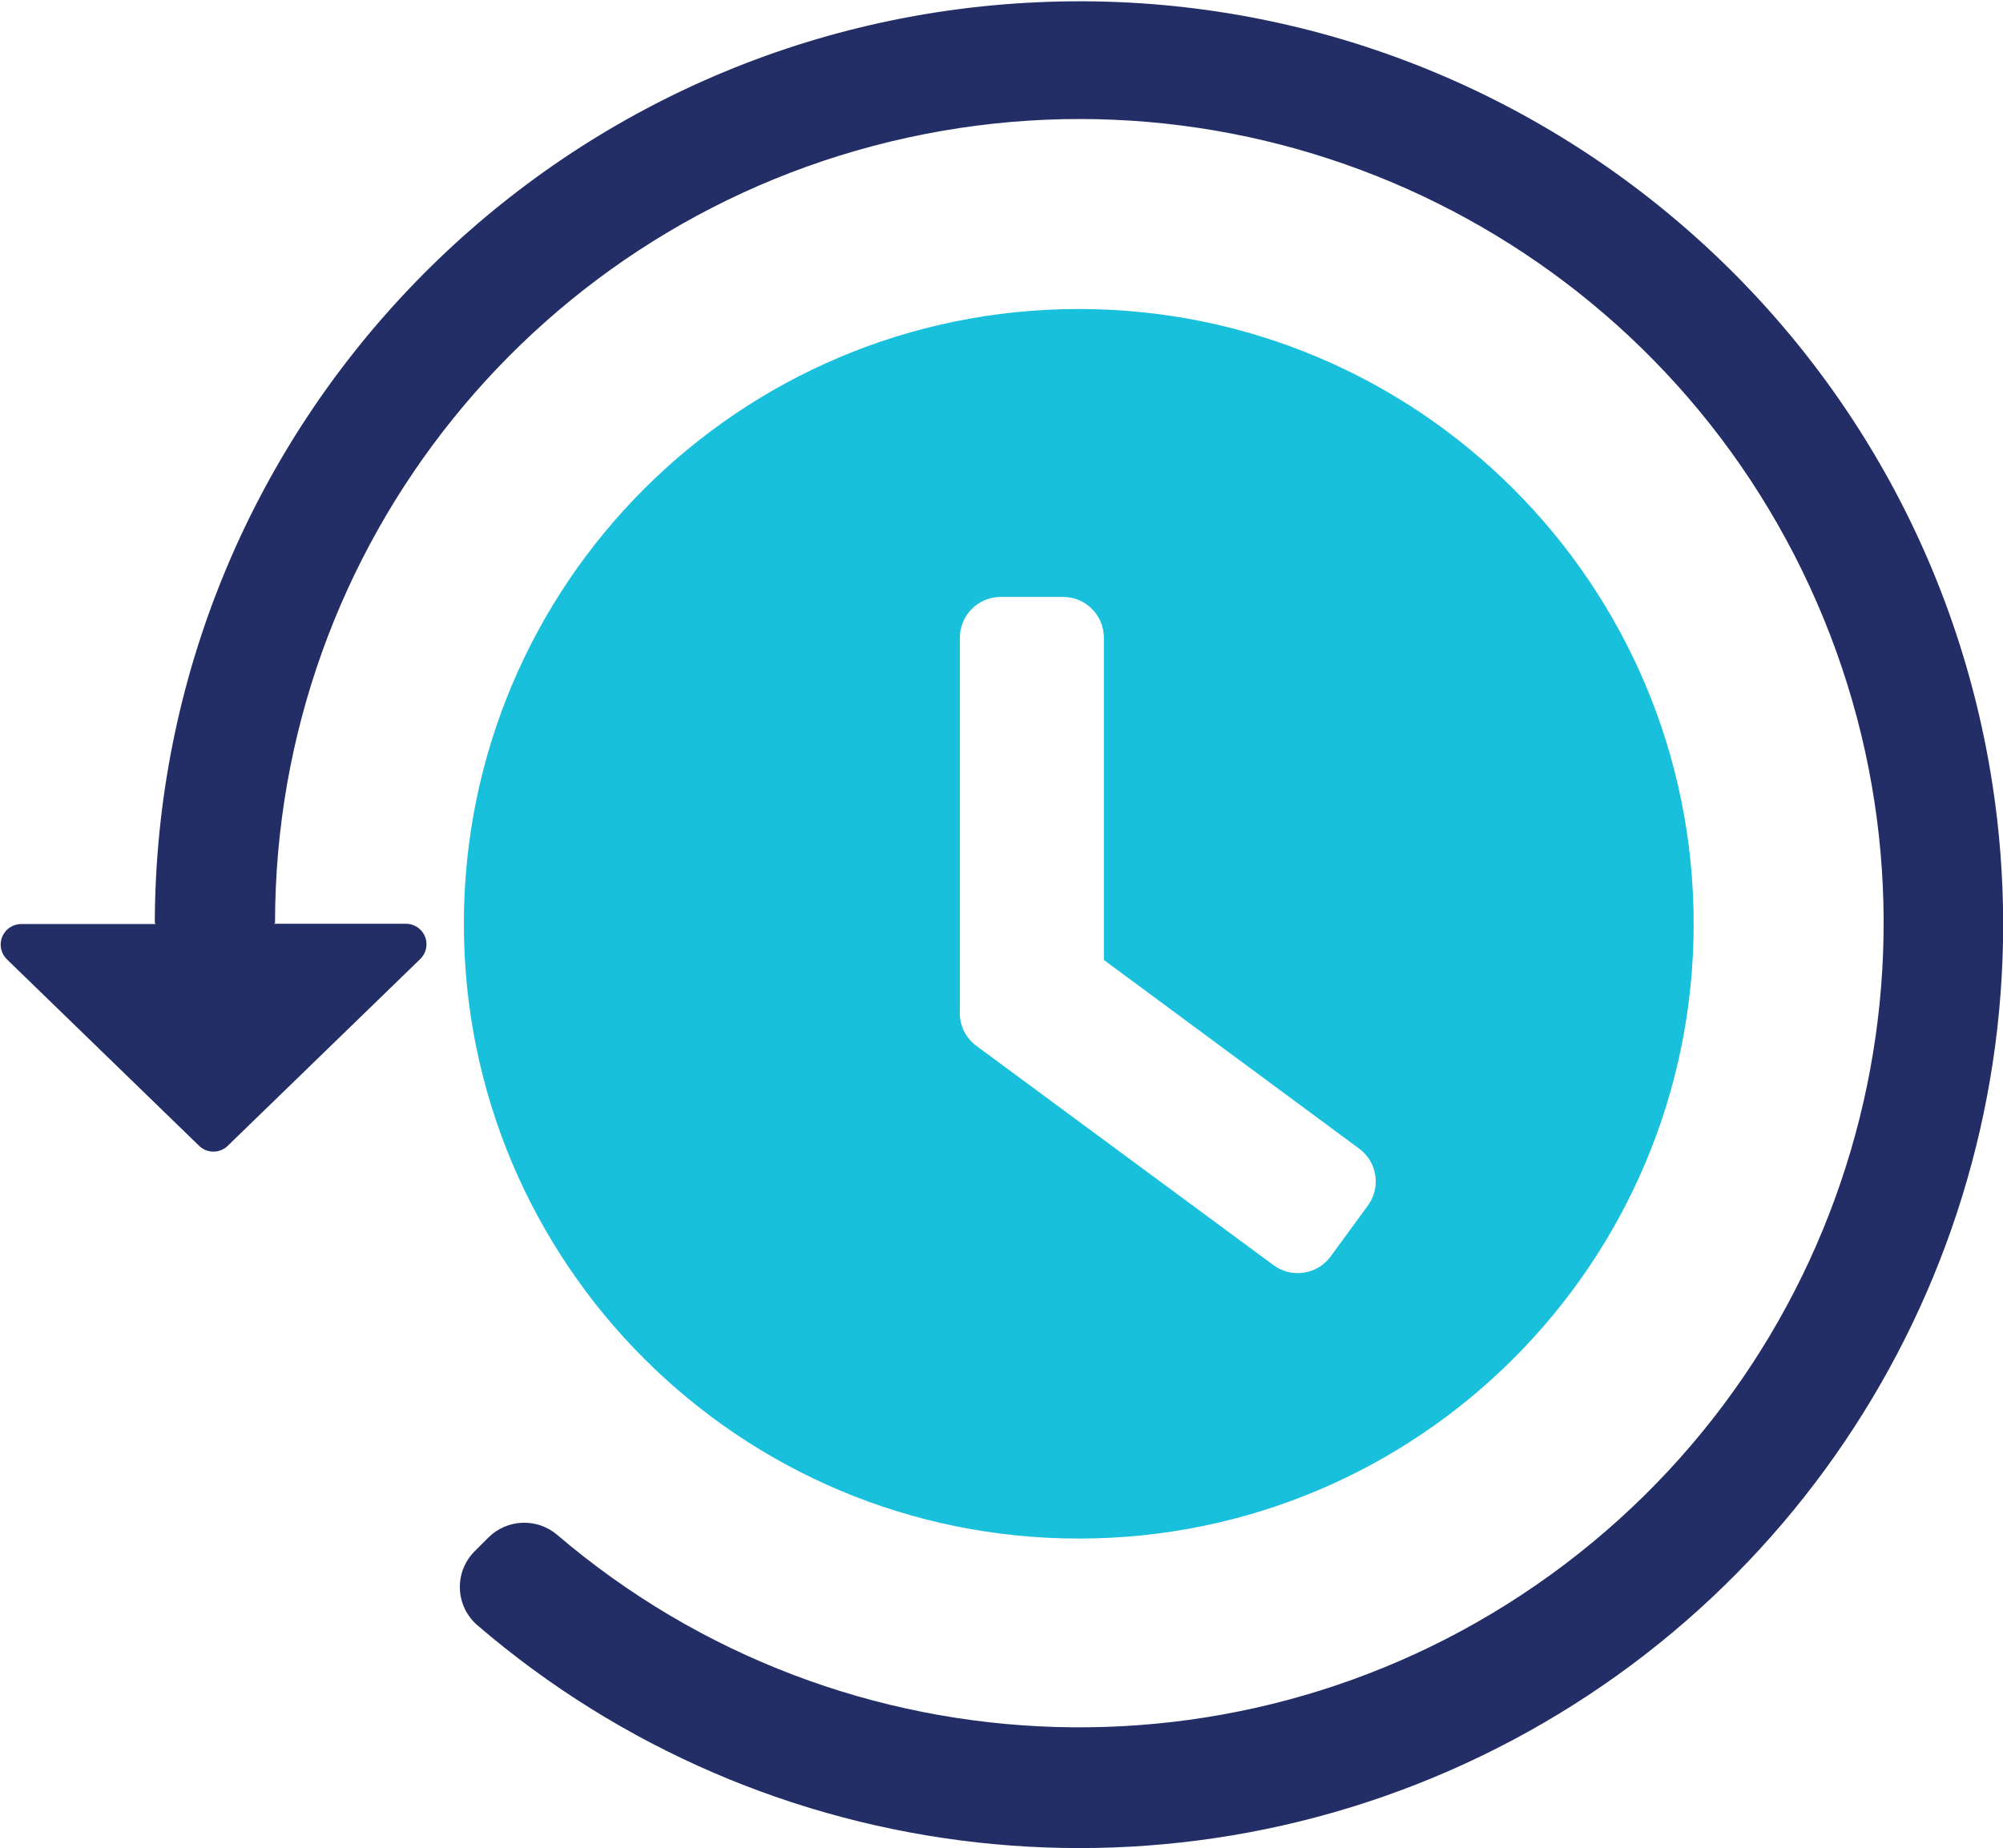
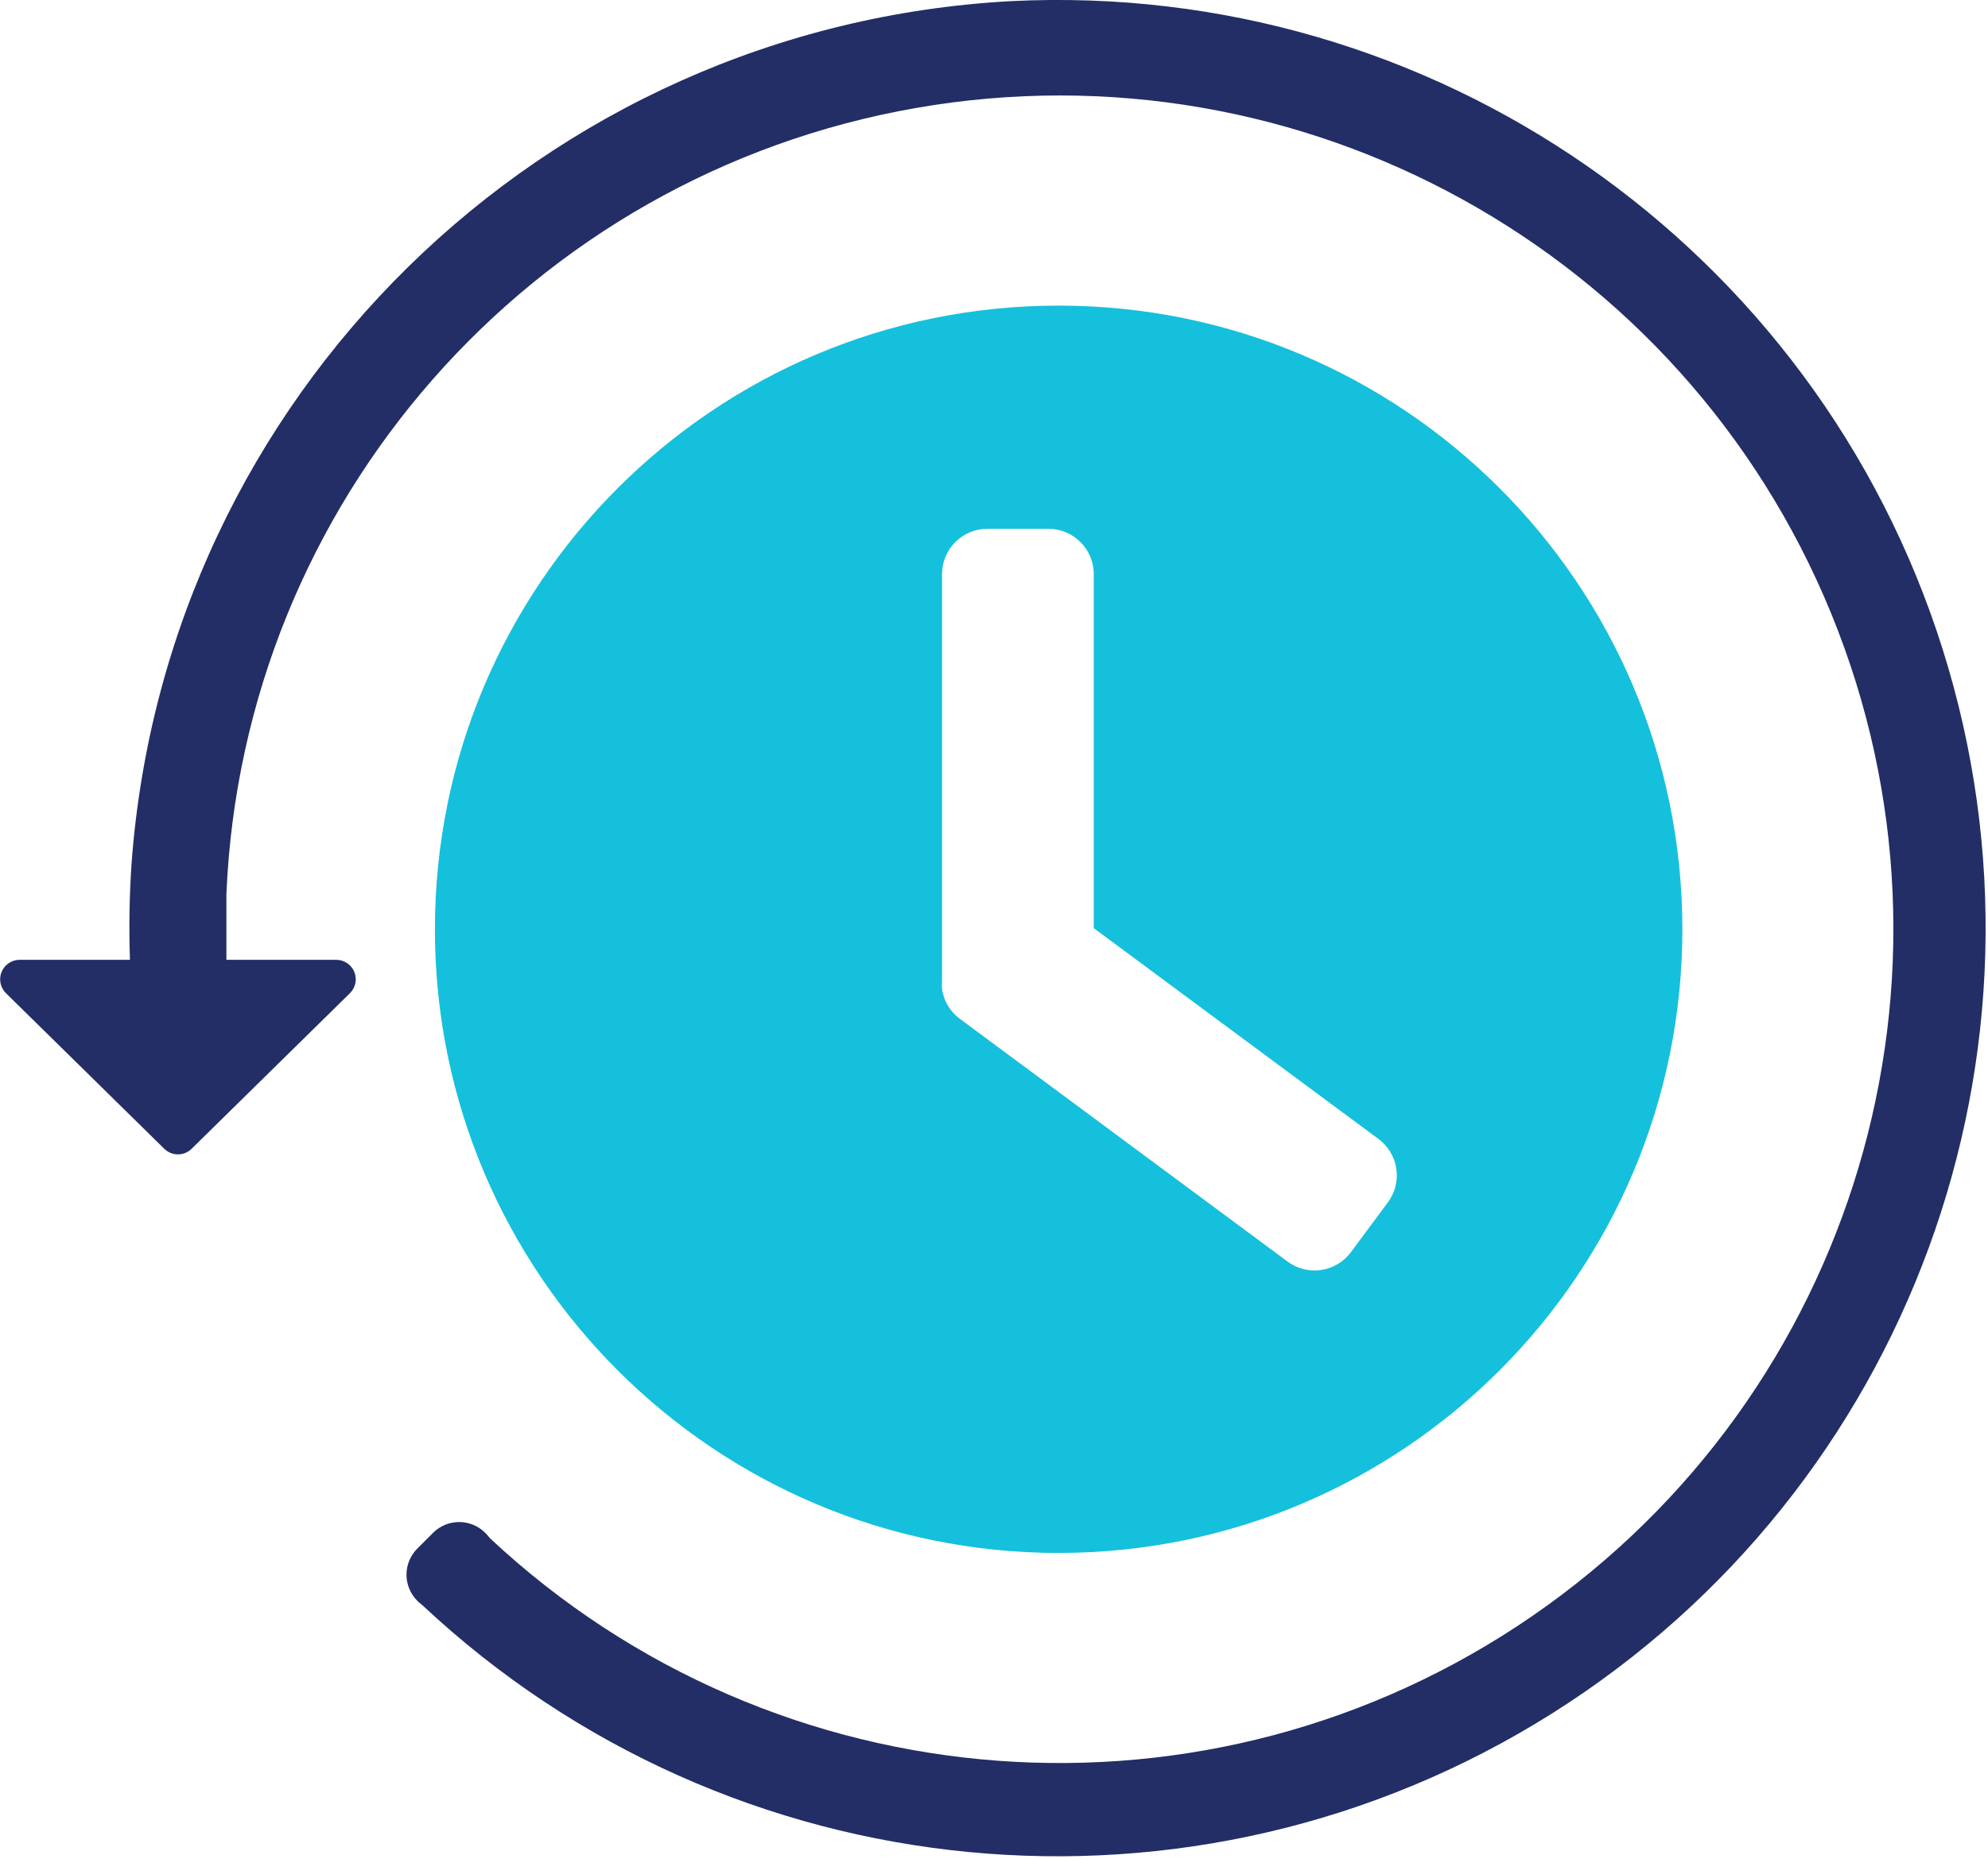
- <svg xmlns="http://www.w3.org/2000/svg" viewBox="0 0 74.14 68.41">
+ <svg xmlns="http://www.w3.org/2000/svg" viewBox="0 0 87.81 82.1">
  <defs>
-     <style>.cls-1{fill:#18c0dc;}.cls-2{fill:#222e65;}</style>
+     <style>.cls-1{fill:none;}.cls-2{fill:#222e65;}.cls-3{fill:#15c0dc;}</style>
  </defs>
  <g id="Layer_2" data-name="Layer 2">
    <g id="Layer_1-2" data-name="Layer 1">
-       <path class="cls-1" d="M39.93,11.44A22.76,22.76,0,1,0,62.69,34.2,22.76,22.76,0,0,0,39.93,11.44ZM50.64,44.62l-1.39,1.9a1.51,1.51,0,0,1-2.11.32l-11-8.12a1.51,1.51,0,0,1-.61-1.32s0,0,0-.07V23.61A1.51,1.51,0,0,1,37,22.1h2.35a1.51,1.51,0,0,1,1.51,1.51V35.54l9.47,7A1.51,1.51,0,0,1,50.64,44.62Z" />
-       <path class="cls-2" d="M73.92,30.3A34.21,34.21,0,0,0,5.73,34.15a.06.06,0,0,0,.06.06h-5a.76.76,0,0,0-.53,1.31l7.11,6.9a.76.76,0,0,0,1.06,0l7.11-6.9A.76.76,0,0,0,15,34.2H10.13a.05.05,0,0,0,.05-.05A29.77,29.77,0,1,1,20.62,56.82a1.88,1.88,0,0,0-2.55.11l-.5.5a1.87,1.87,0,0,0,.1,2.74A34.2,34.2,0,0,0,73.92,30.3Z" />
+       <circle class="cls-1" cx="46.76" cy="40.91" r="24.28" />
+       <path class="cls-2" d="M44.66.05A41.19,41.19,0,0,0,5.81,38.16a41.79,41.79,0,0,0-.07,4.24H.86a.86.86,0,0,0-.6,1.47l7,6.88a.86.86,0,0,0,1.2,0l7-6.88a.86.86,0,0,0-.6-1.47H10c0-1,0-1.92,0-2.9A36.83,36.83,0,1,1,21.63,67.94h0a1.61,1.61,0,0,0-.13-.16l-.07-.07a1.63,1.63,0,0,0-2.3,0l-.7.7a1.63,1.63,0,0,0,0,2.3l.07.07.16.13,0,0A41,41,0,1,0,44.66.05Z" />
+       <path class="cls-3" d="M46.76,13.5A27.55,27.55,0,1,0,74.31,41,27.55,27.55,0,0,0,46.76,13.5ZM61.29,53.13,59.68,55.3a2,2,0,0,1-2.82.42L42.39,45a2,2,0,0,1-.66-.86v0a2,2,0,0,1-.07-.22,2,2,0,0,1-.05-.22h0a2,2,0,0,1,0-.34v-18a2,2,0,0,1,2-2h2.7a2,2,0,0,1,2,2V41L60.87,50.3A2,2,0,0,1,61.29,53.13Z" />
    </g>
  </g>
</svg>
